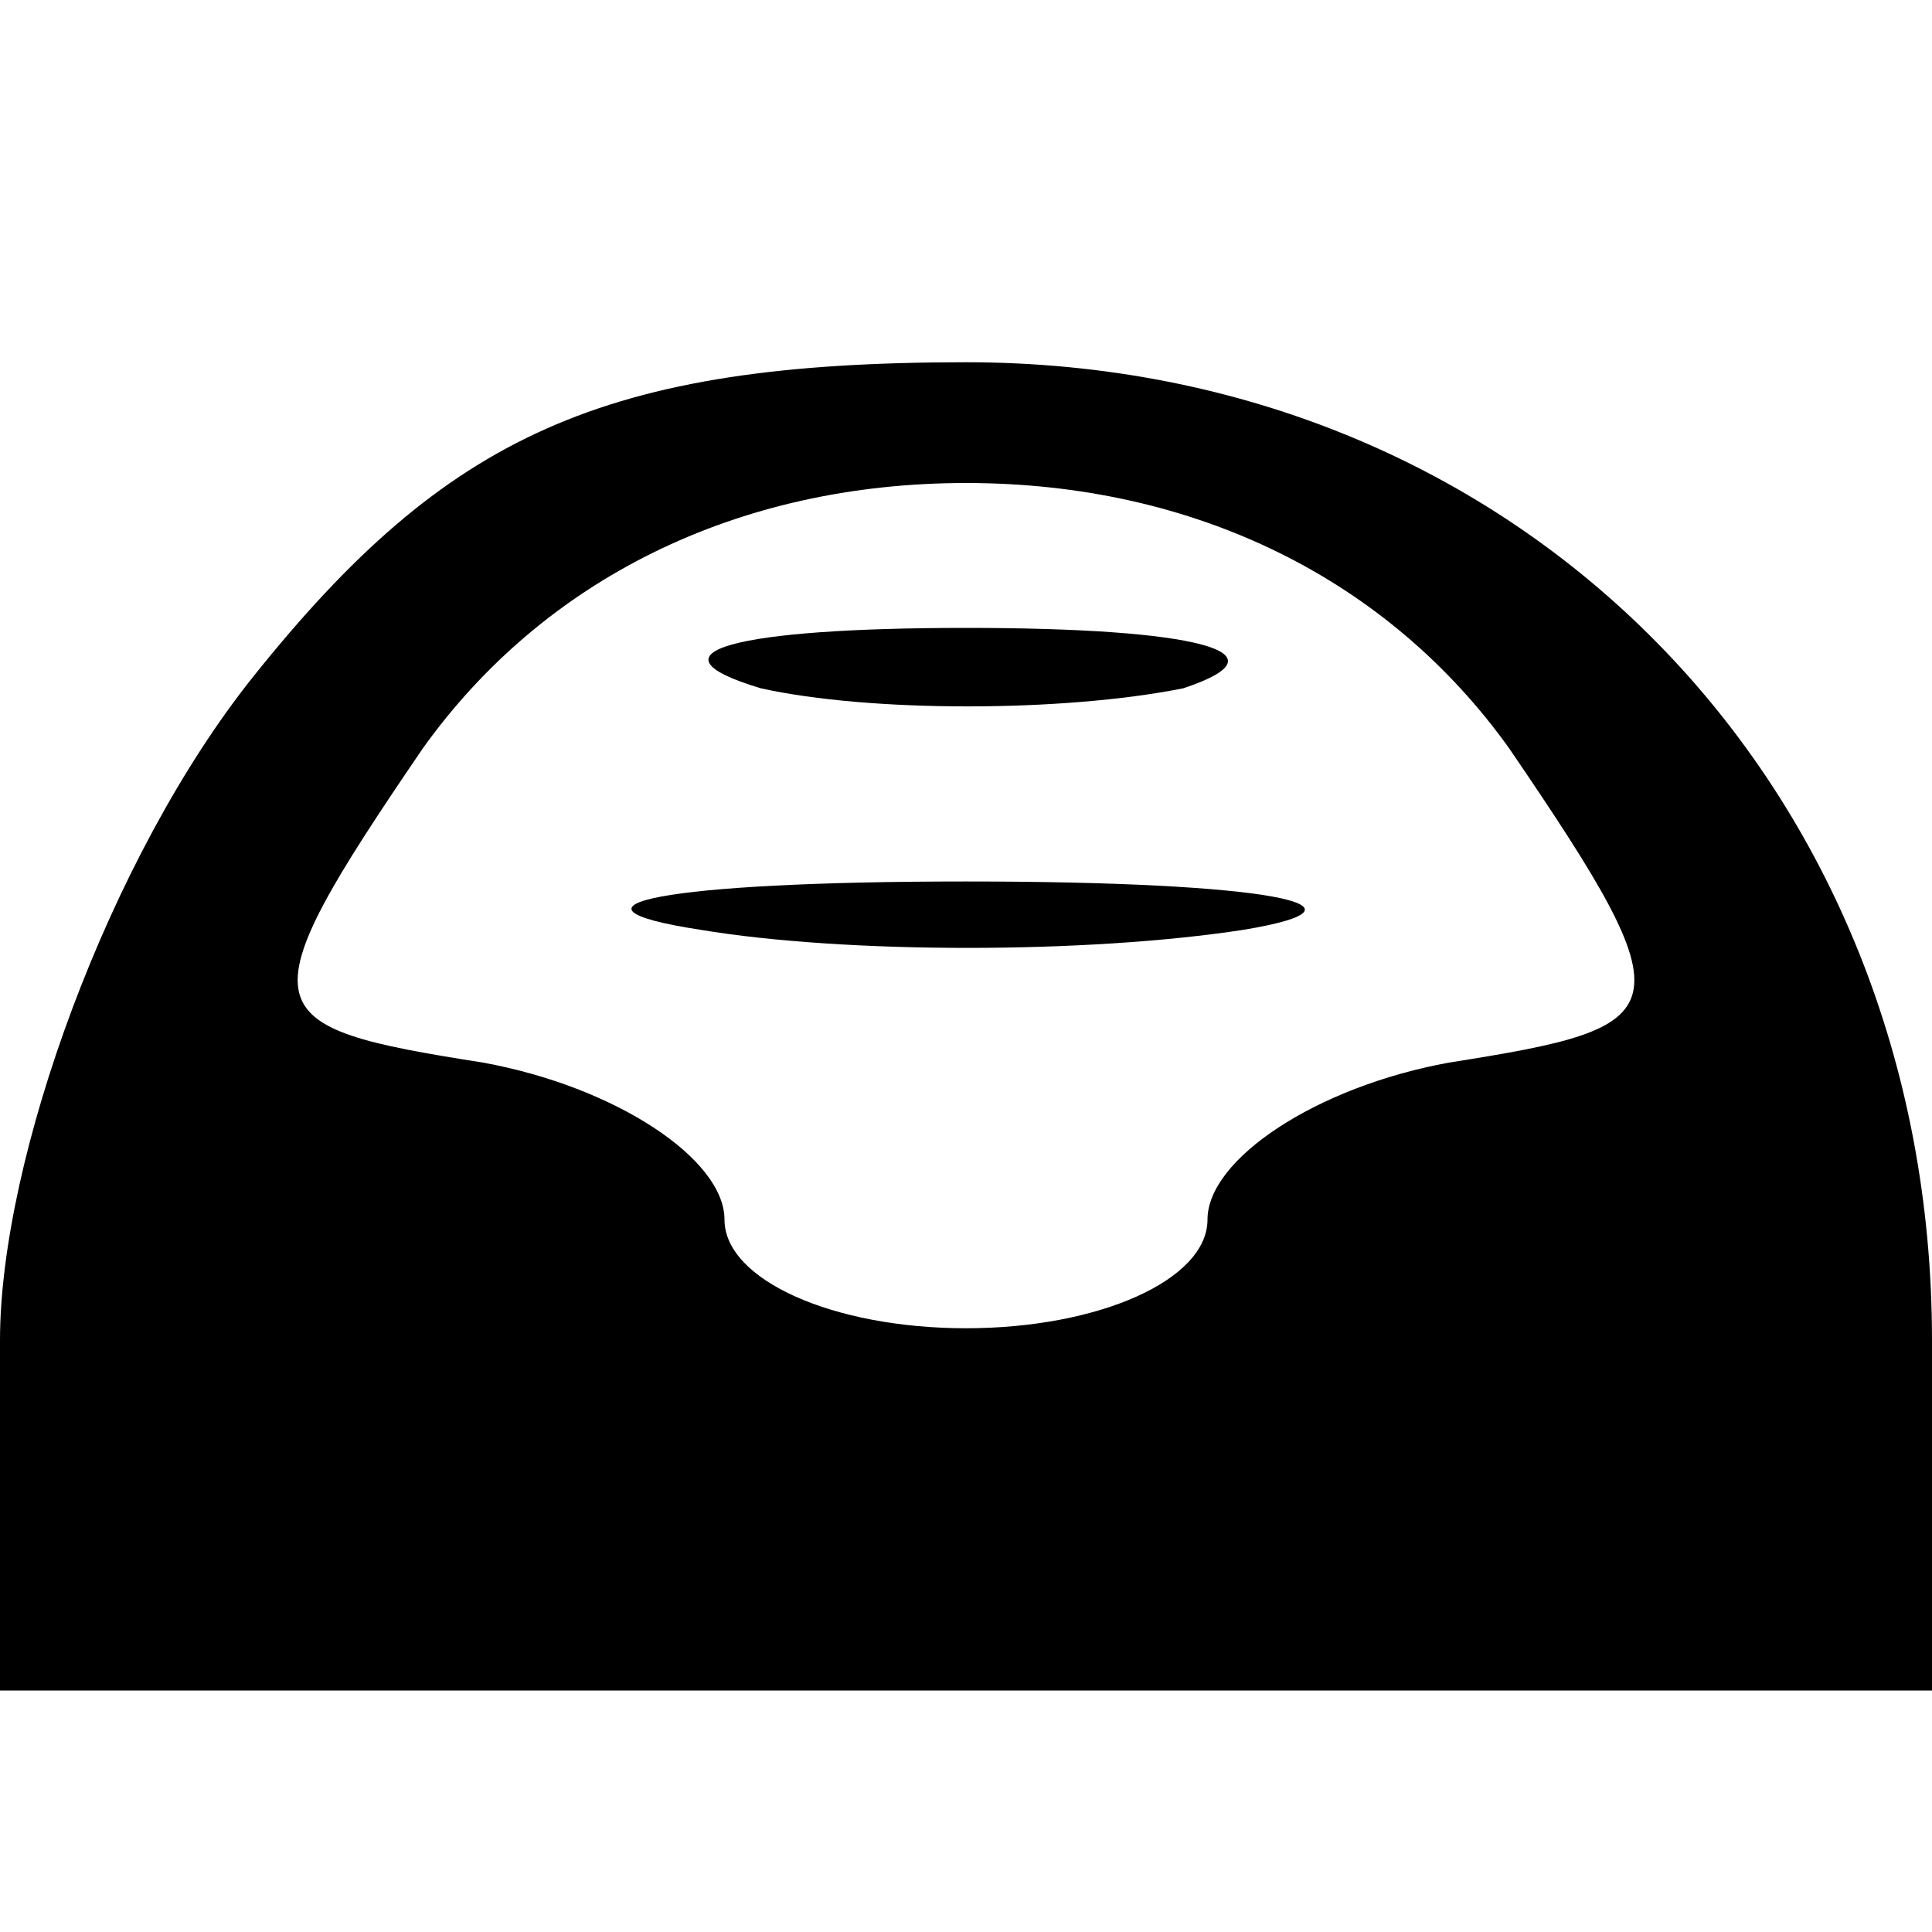
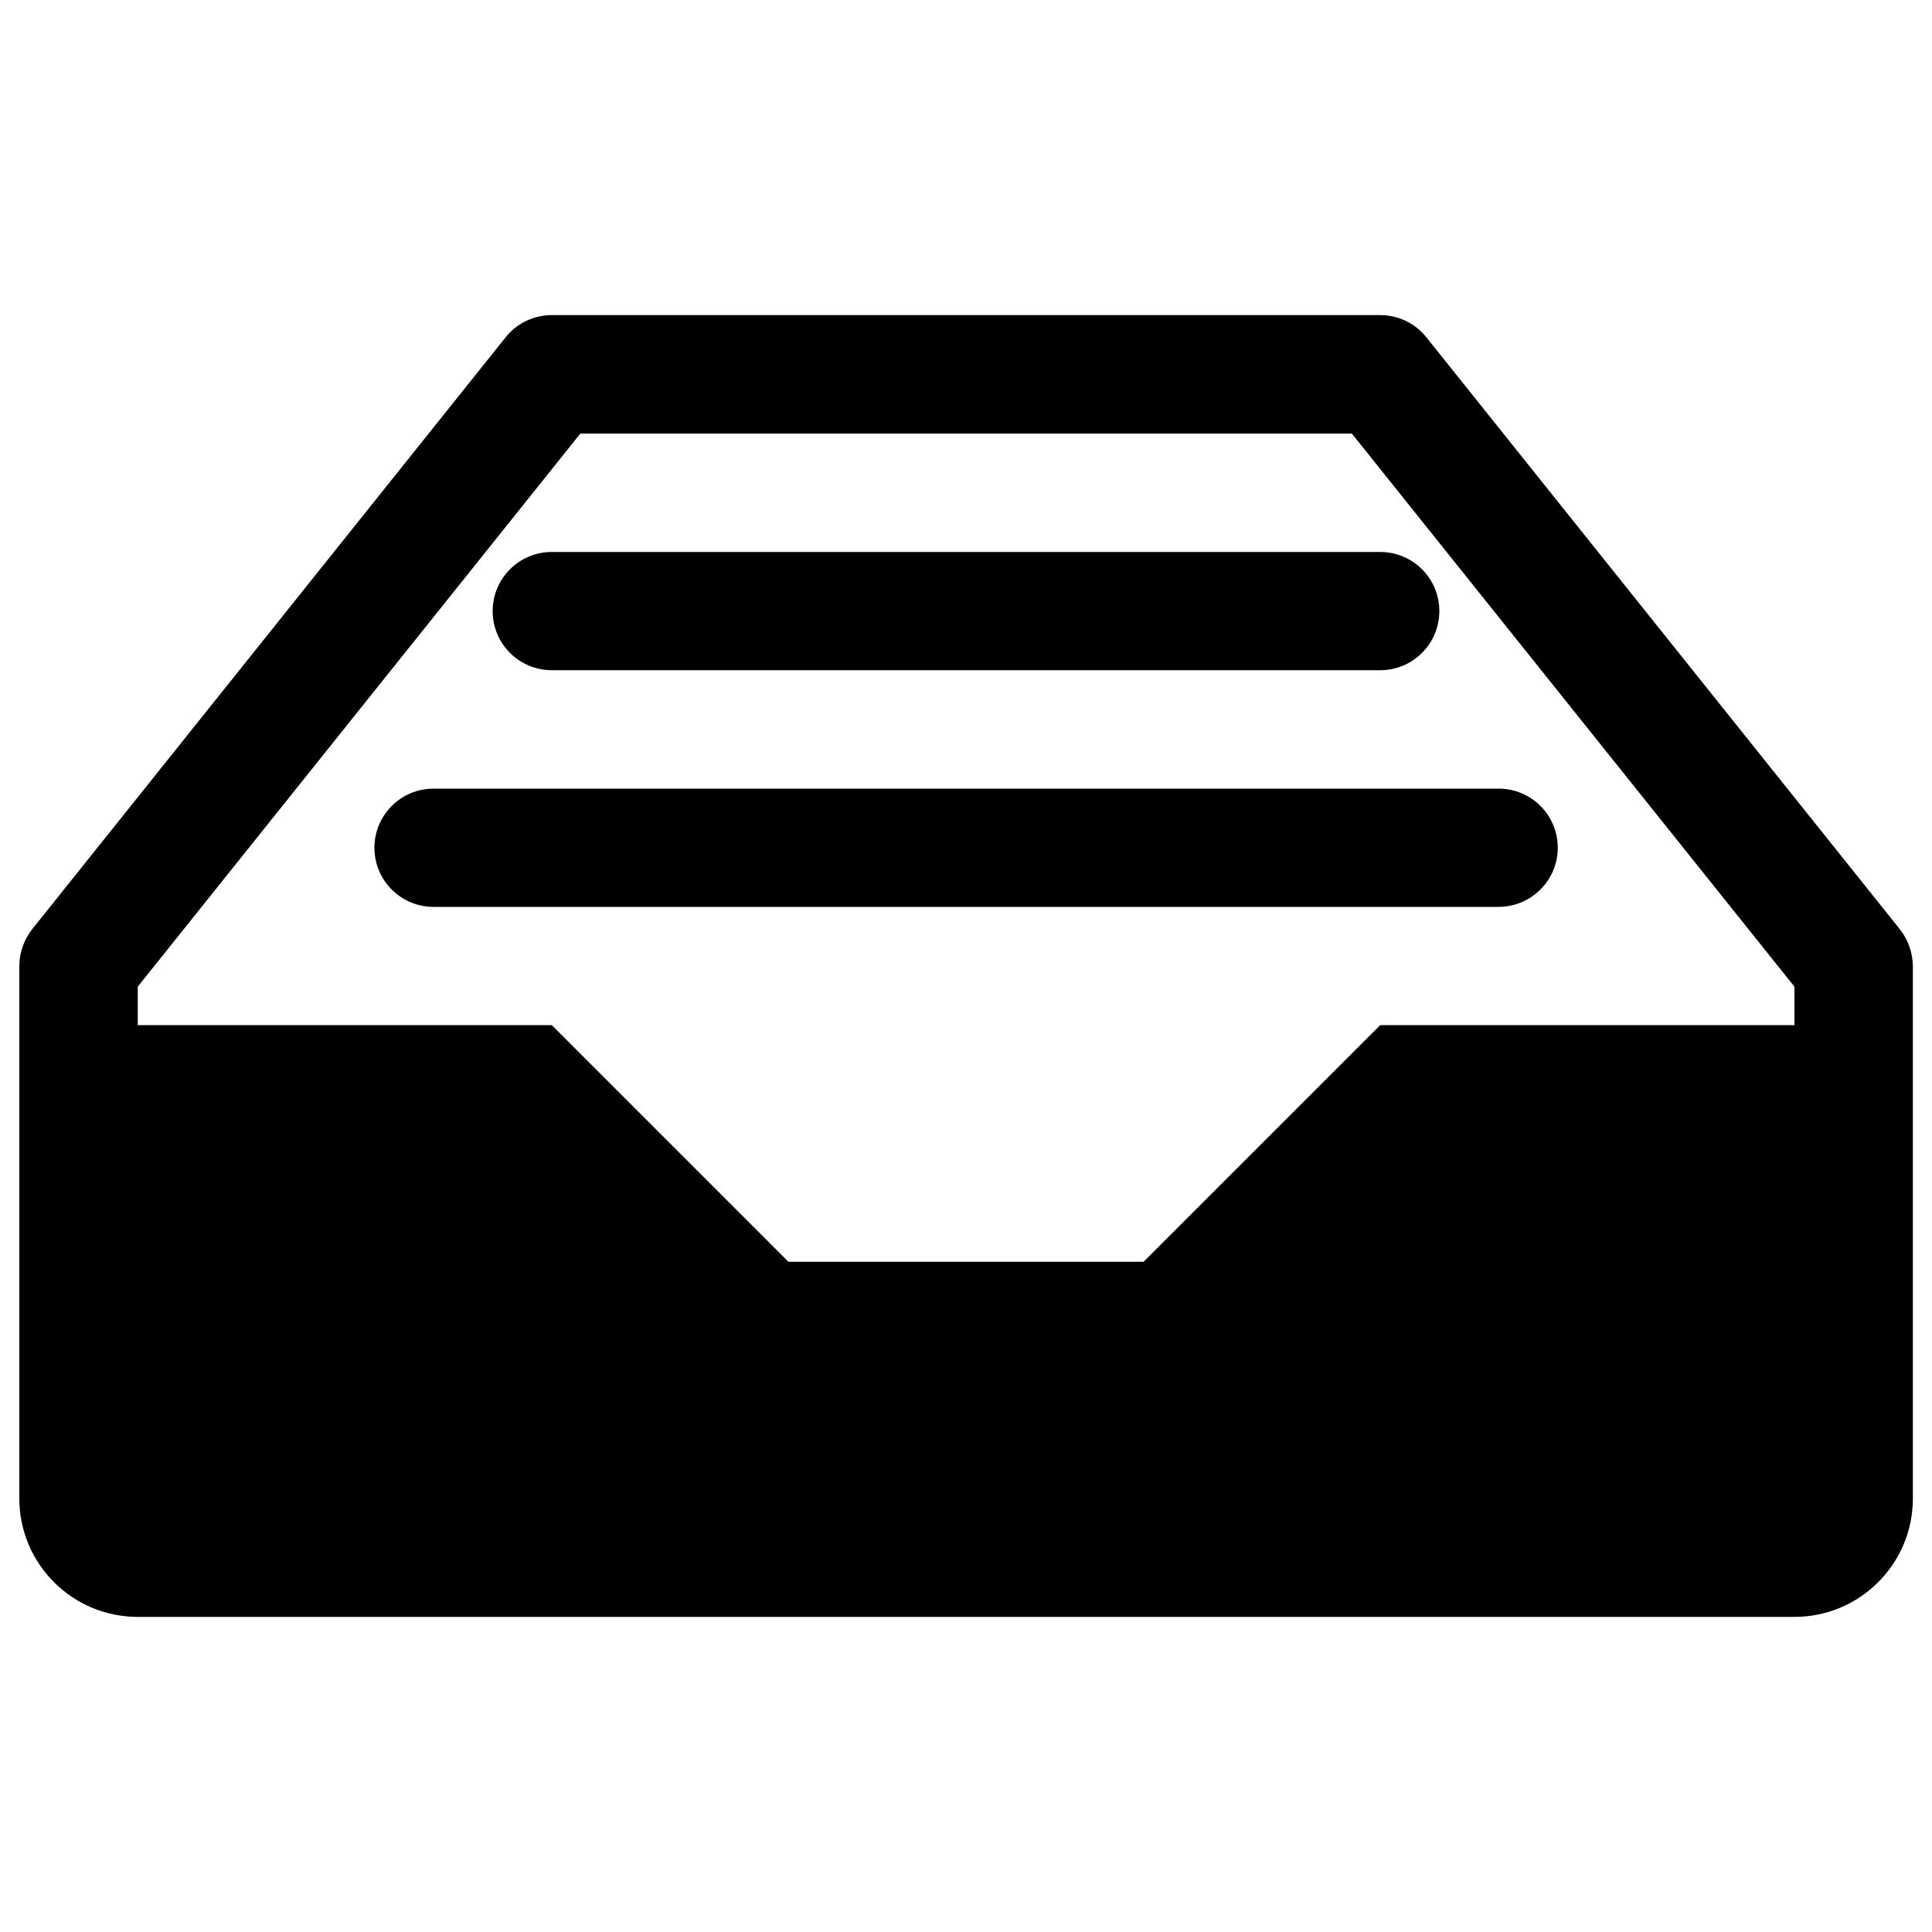
- <svg xmlns="http://www.w3.org/2000/svg" id="postbox" version="1.0" width="100%" height="100%" viewBox="0 0 16 16" preserveAspectRatio="xMidYMid">
-   <g class="SVGChild" transform="translate(0,16) scale(0.1,-0.1)" fill="currentColor" stroke="none">
-     <path d="M21 104 c-12 -15 -21 -40 -21 -55 l0 -29 80 0 80 0 0 29 c0 46 -34 81 -80 81 -30 0 -43 -6 -59 -26z m104 -6 c15 -22 14 -23 -5 -26 -11 -2 -20 -8 -20 -13 0 -5 -9 -9 -20 -9 -11 0 -20 4 -20 9 0 5 -9 11 -20 13 -19 3 -20 4 -5 26 10 14 26 22 45 22 19 0 35 -8 45 -22z" />
-     <path d="M63 103 c9 -2 25 -2 35 0 9 3 1 5 -18 5 -19 0 -27 -2 -17 -5z" />
-     <path d="M58 83 c12 -2 32 -2 45 0 12 2 2 4 -23 4 -25 0 -35 -2 -22 -4z" />
+ <svg xmlns="http://www.w3.org/2000/svg" id="postbox" version="1.1" x="0px" y="0px" viewBox="0 0 1000 1000" enable-background="new 0 0 1000 1000" xml:space="preserve" width="100%" height="100%">
+   <g fill="currentColor">
+     <path d="M983.3,480.9l-245-306.3c-5.8-7.3-14.6-11.5-23.9-11.5H285.6c-9.3,0-18.1,4.2-23.9,11.5l-245,306.3c-4.3,5.5-6.7,12.2-6.7,19.1v275.6c0,33.8,27.4,61.3,61.3,61.3h857.5c33.8,0,61.3-27.4,61.3-61.3V500C990,493,987.6,486.3,983.3,480.9z M928.8,530.6H714.4L591.9,653.1H408.1L285.6,530.6H71.3v-19.9l229.1-286.3h399.3l229.1,286.3L928.8,530.6L928.8,530.6z" />
+     <path d="M714.4,346.9H285.6c-16.9,0-30.6-13.7-30.6-30.6s13.7-30.6,30.6-30.6h428.8c16.9,0,30.6,13.7,30.6,30.6S731.3,346.9,714.4,346.9z" />
+     <path d="M775.6,469.4H224.4c-16.9,0-30.6-13.7-30.6-30.6s13.7-30.6,30.6-30.6h551.3c16.9,0,30.6,13.7,30.6,30.6S792.5,469.4,775.6,469.4z" />
  </g>
</svg>
